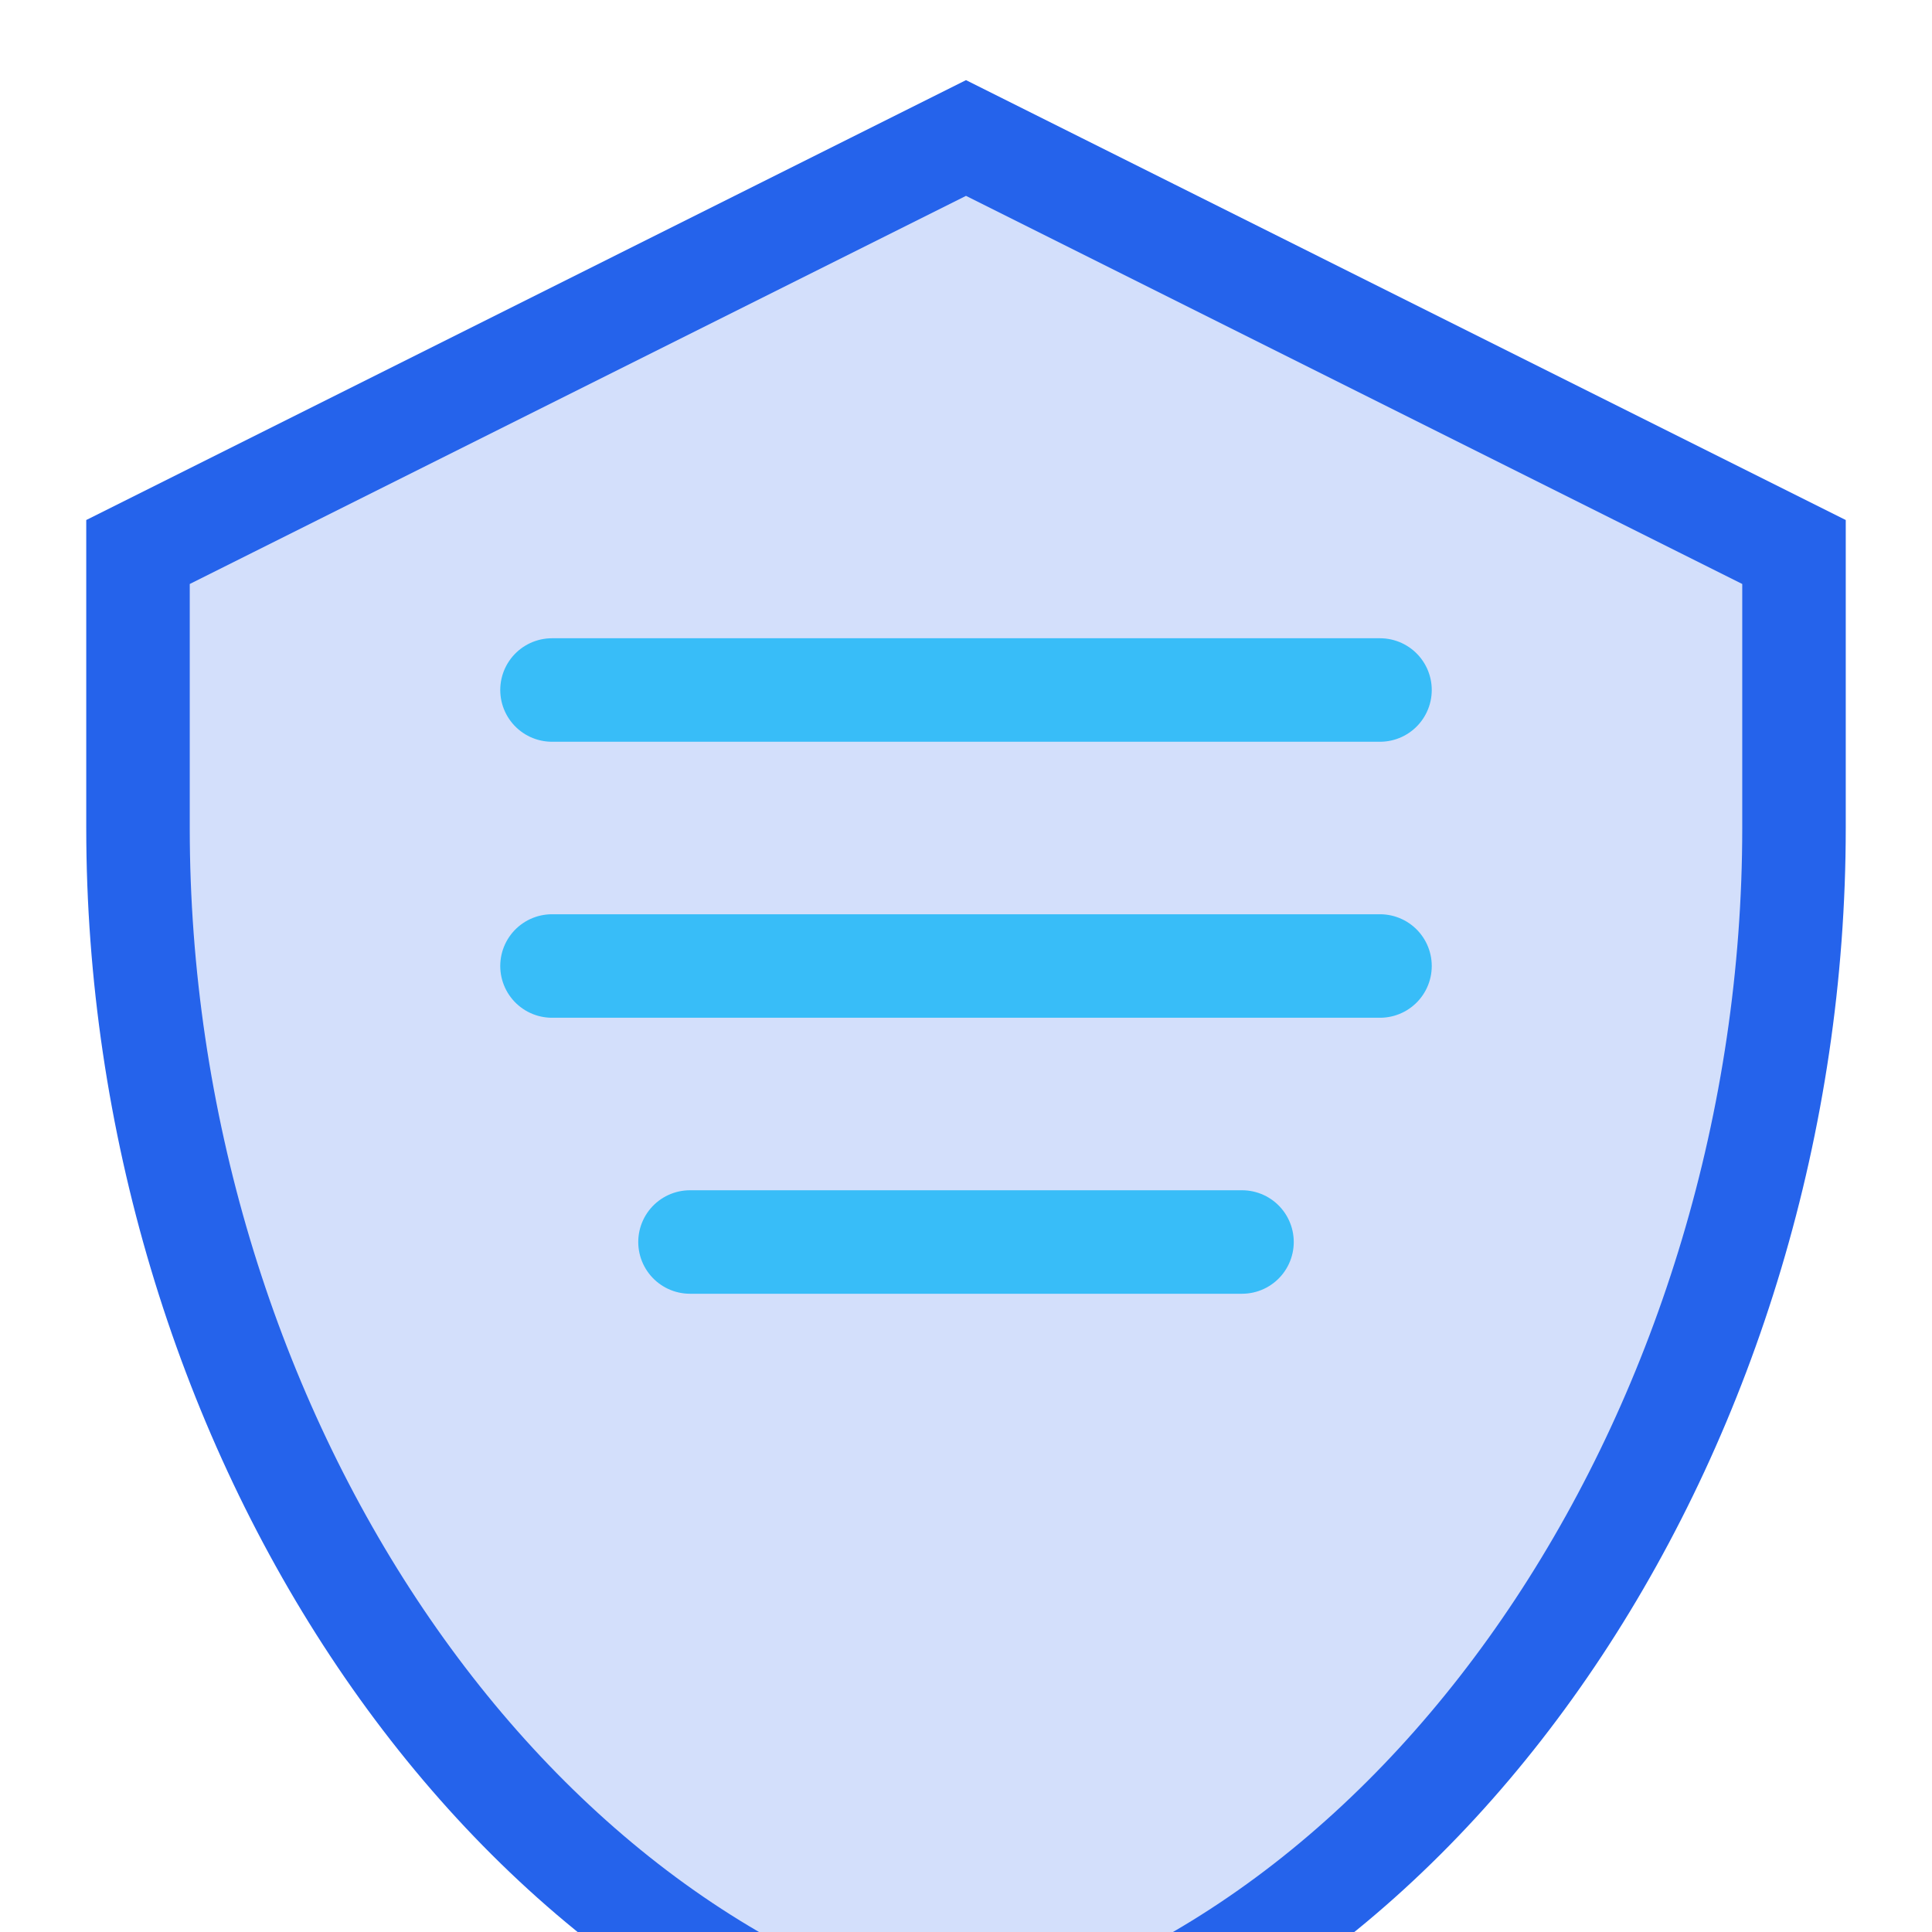
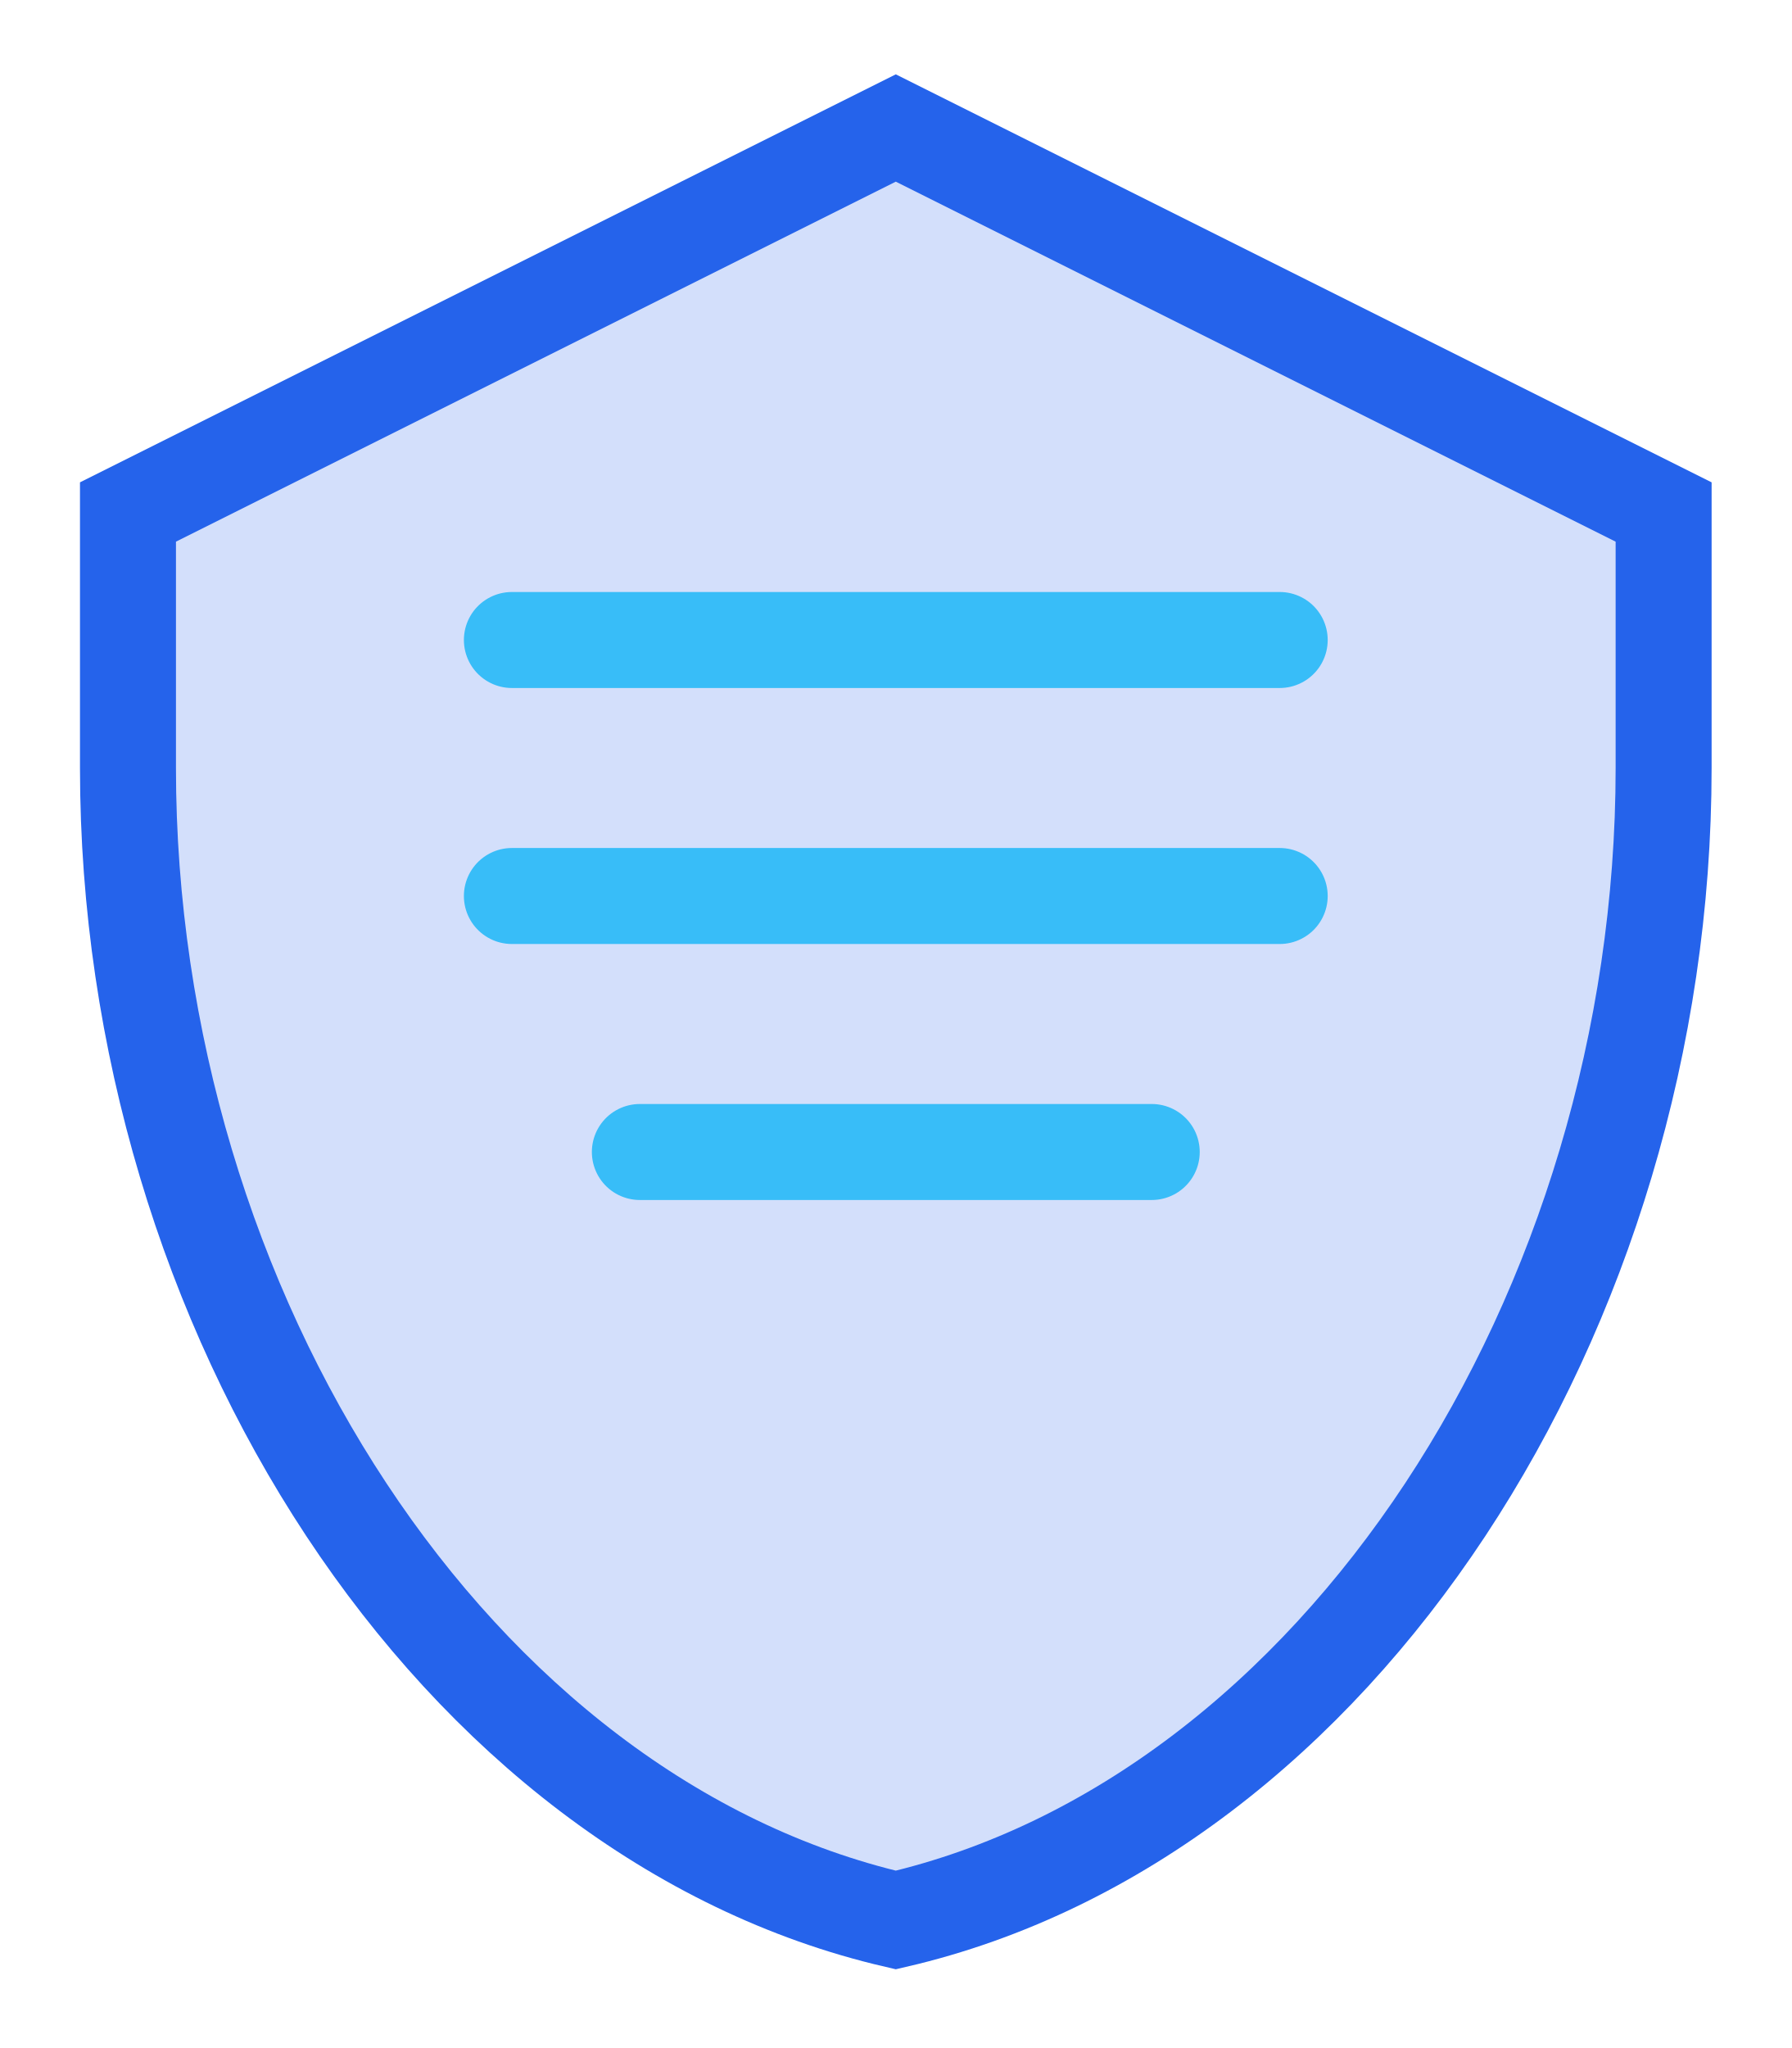
- <svg xmlns="http://www.w3.org/2000/svg" viewBox="0 0 28 28" fill="none">
+ <svg xmlns="http://www.w3.org/2000/svg" viewBox="0 0 28 32" fill="none">
  <path d="M14 2L2 8v4c0 8.5 5.1 16.4 12 18 6.9-1.6 12-9.5 12-18V8L14 2z" fill="rgba(37,99,235,0.2)" stroke="#2563eb" stroke-width="1.5" />
  <path d="M8 14h12M8 10h12M10 18h8" stroke="#38bdf8" stroke-width="1.5" stroke-linecap="round" />
</svg>
